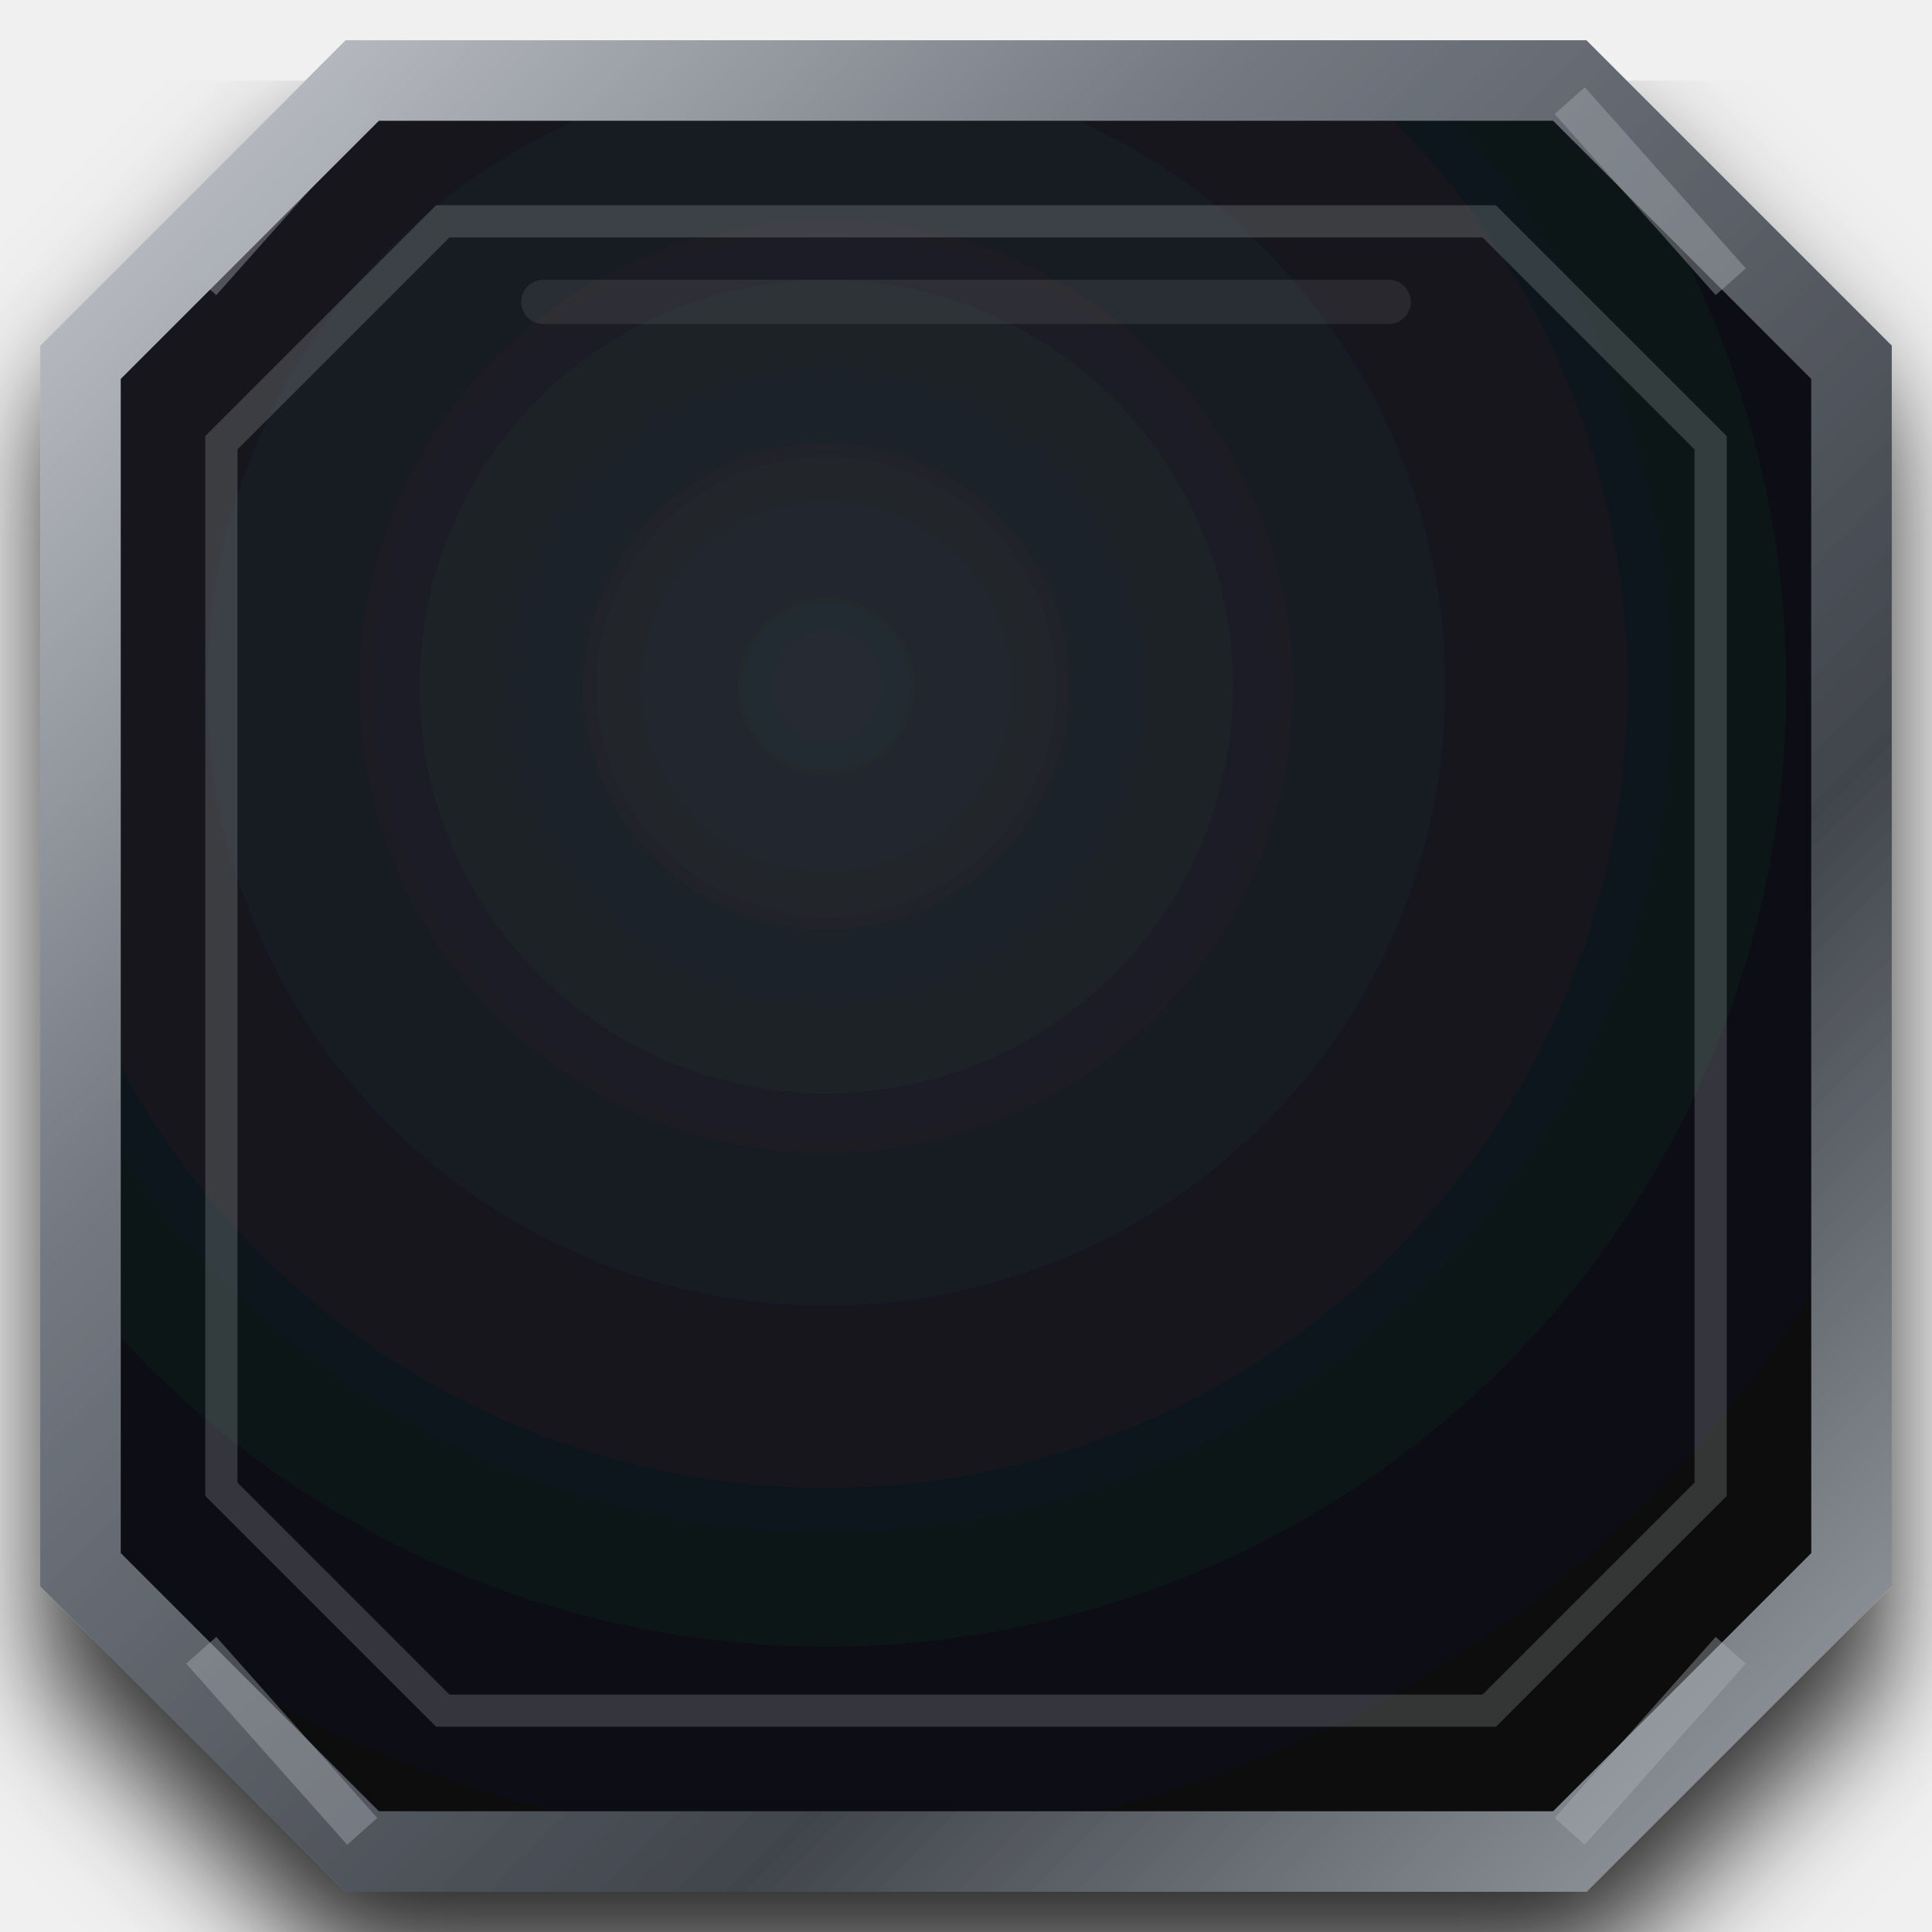
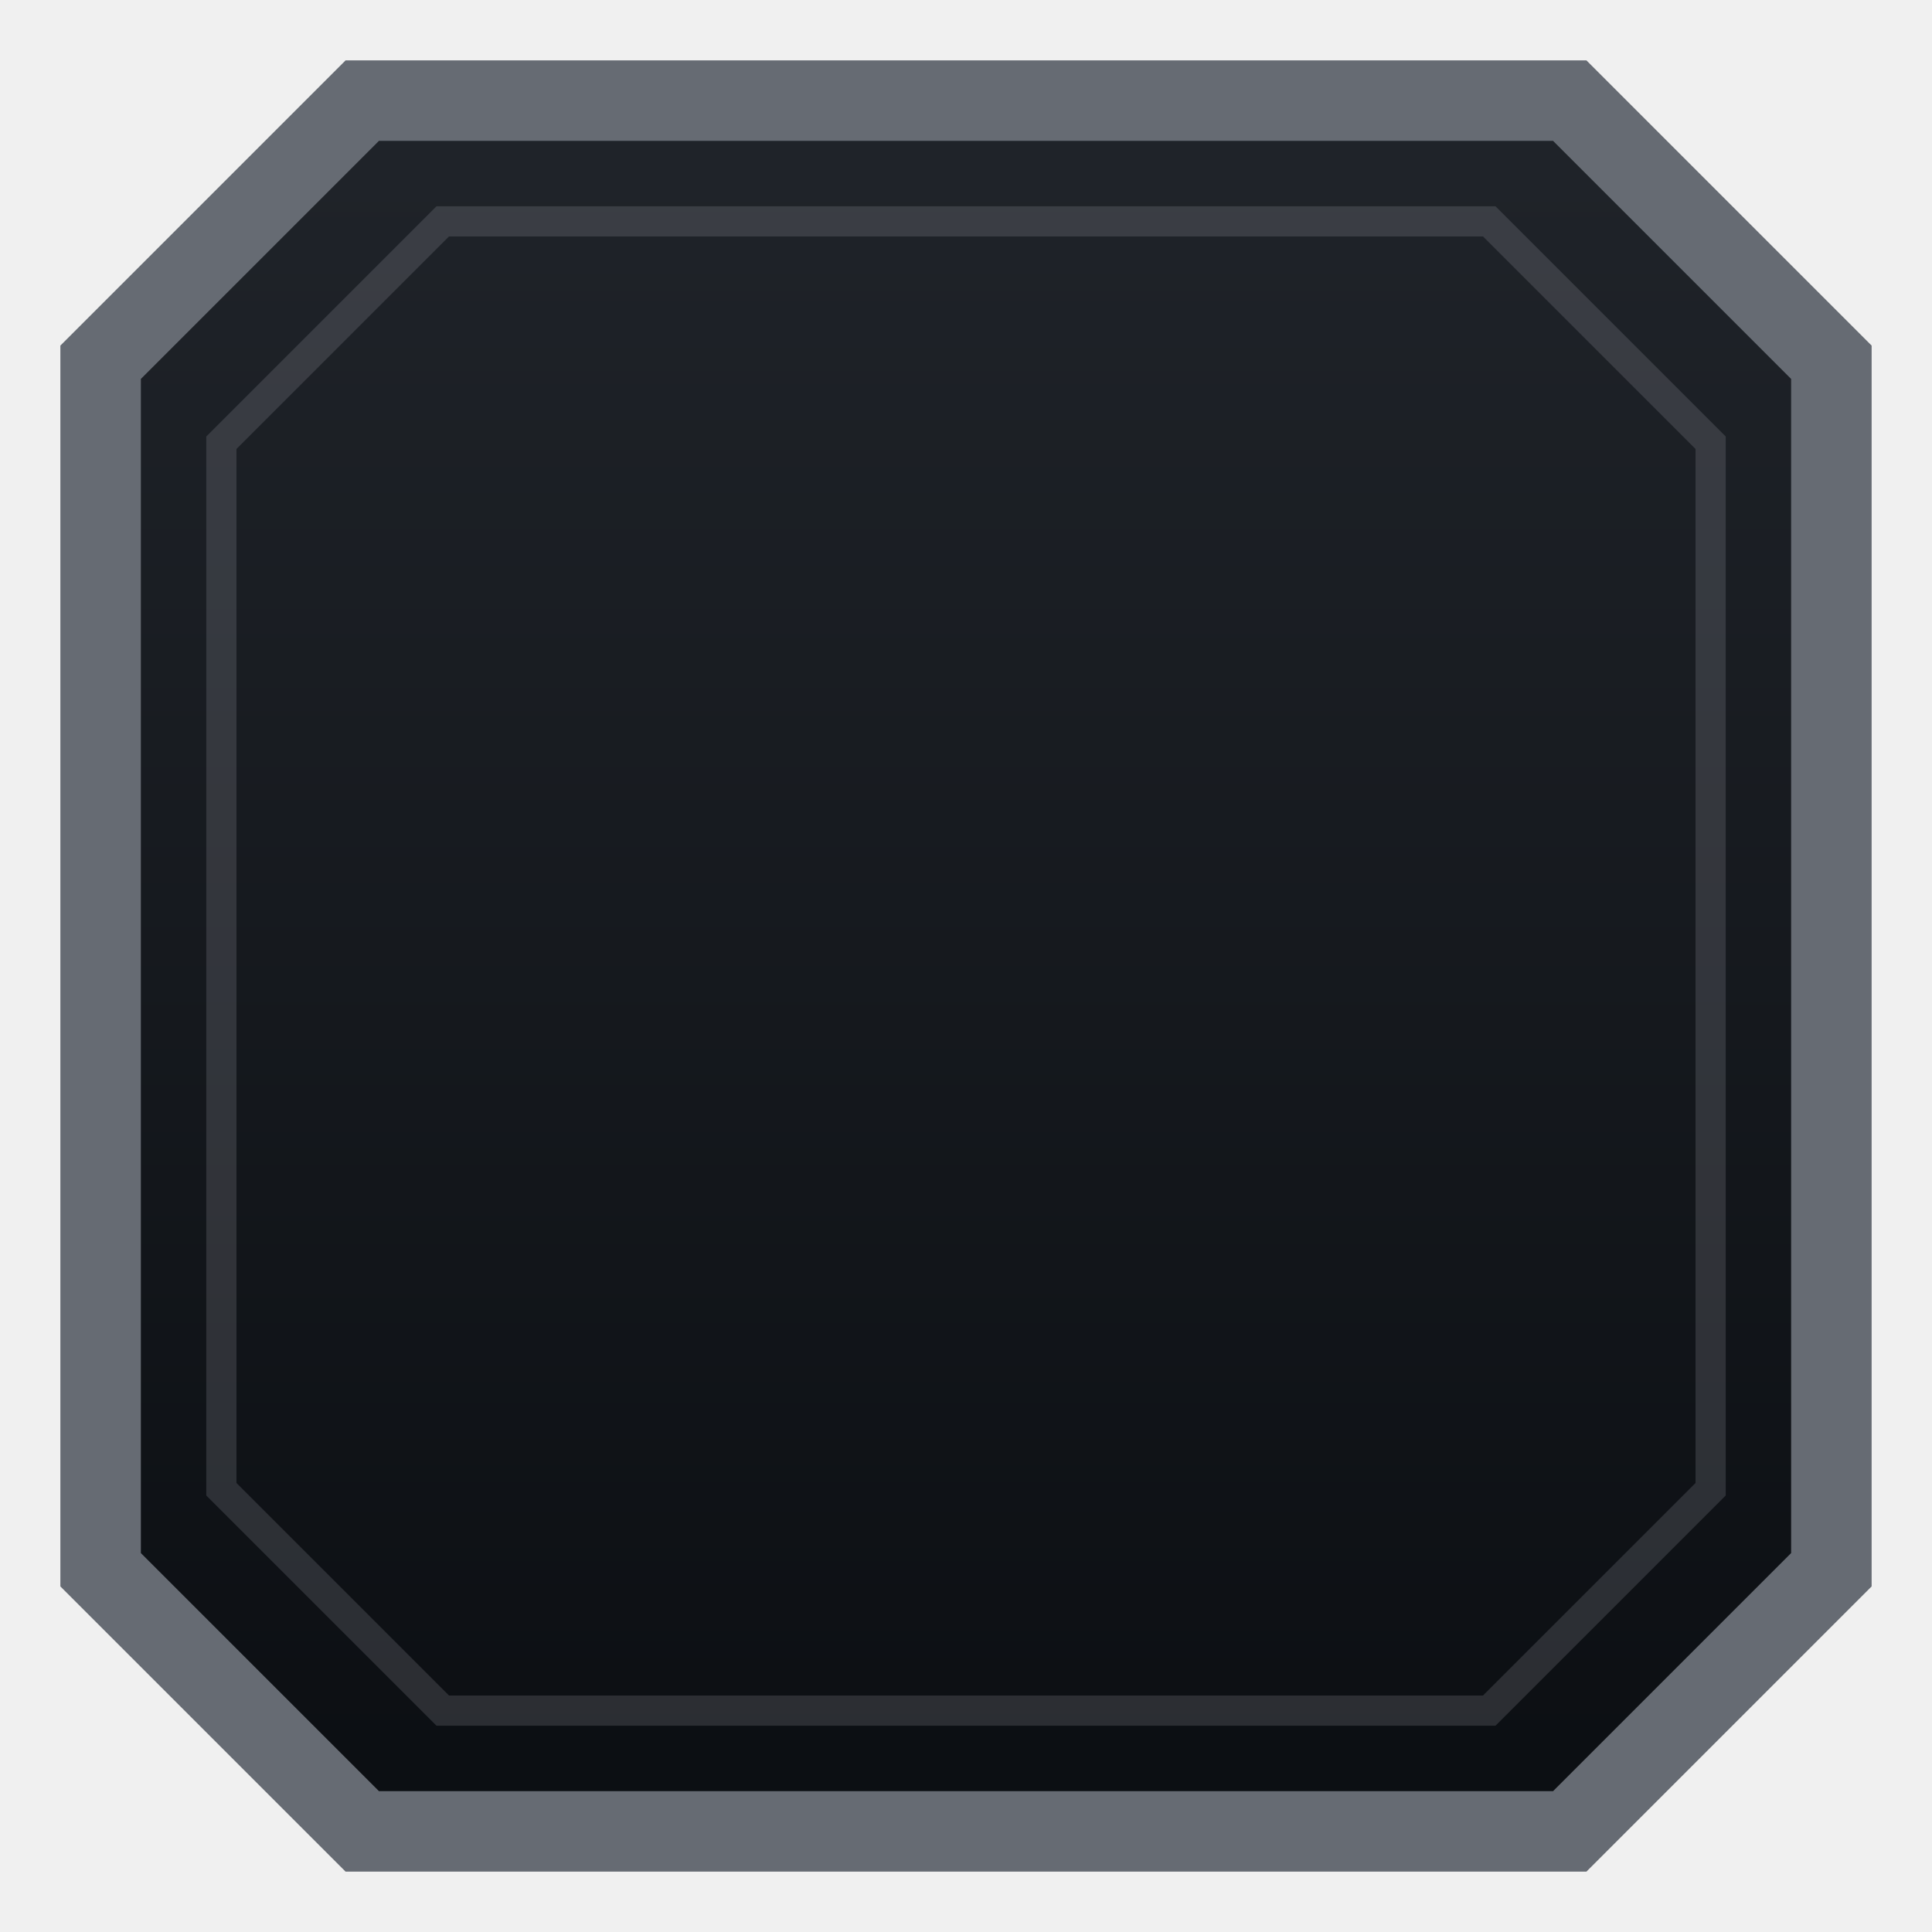
<svg xmlns="http://www.w3.org/2000/svg" width="96" height="96" viewBox="0 0 96 96">
  <defs>
-     <radialGradient id="body" cx="42%" cy="34%" r="74%">
-       <stop offset="0" stop-color="#262b32" />
-       <stop offset=".52" stop-color="#14181e" />
-       <stop offset="1" stop-color="#080a0e" />
-     </radialGradient>
-     <linearGradient id="silver" x1="0" y1="0" x2="1" y2="1">
-       <stop offset="0" stop-color="#c2c5ca" />
-       <stop offset=".32" stop-color="#737881" />
-       <stop offset=".7" stop-color="#41454c" />
-       <stop offset="1" stop-color="#999da4" />
+     <linearGradient id="body" x1="0" y1="0" x2="0" y2="1">
+       <stop offset="0" stop-color="#20242a" />
+       <stop offset="1" stop-color="#0b0e12" />
    </linearGradient>
-     <filter id="unitShadow" x="-30%" y="-30%" width="160%" height="170%" color-interpolation-filters="sRGB">
-       <feDropShadow dx="0" dy="4" stdDeviation="3" flood-color="#000000" flood-opacity=".82" />
-     </filter>
  </defs>
-   <path d="M18 4H78L92 18V78L78 92H18L4 78V18Z" fill="url(#body)" stroke="url(#silver)" stroke-width="4" filter="url(#unitShadow)" />
-   <path d="M22 11H74L85 22V74L74 85H22L11 74V22Z" fill="none" stroke="#d5d7db" stroke-opacity=".2" stroke-width="1.6" />
-   <path d="M27 15H69" stroke="#ffffff" stroke-opacity=".08" stroke-width="2.2" stroke-linecap="round" />
-   <path d="M18 5L10 14M78 5L86 14M18 91L10 82M78 91L86 82" stroke="#b2b5bb" stroke-opacity=".38" stroke-width="2" />
+   <path d="M18 5H78L91 18V78L78 91H18L5 78V18Z" fill="url(#body)" stroke="#666b73" stroke-width="4" />
+   <path d="M22 11H74L85 22V74L74 85H22L11 74V22Z" fill="none" stroke="#b7bbc2" stroke-opacity=".18" stroke-width="1.5" />
</svg>
